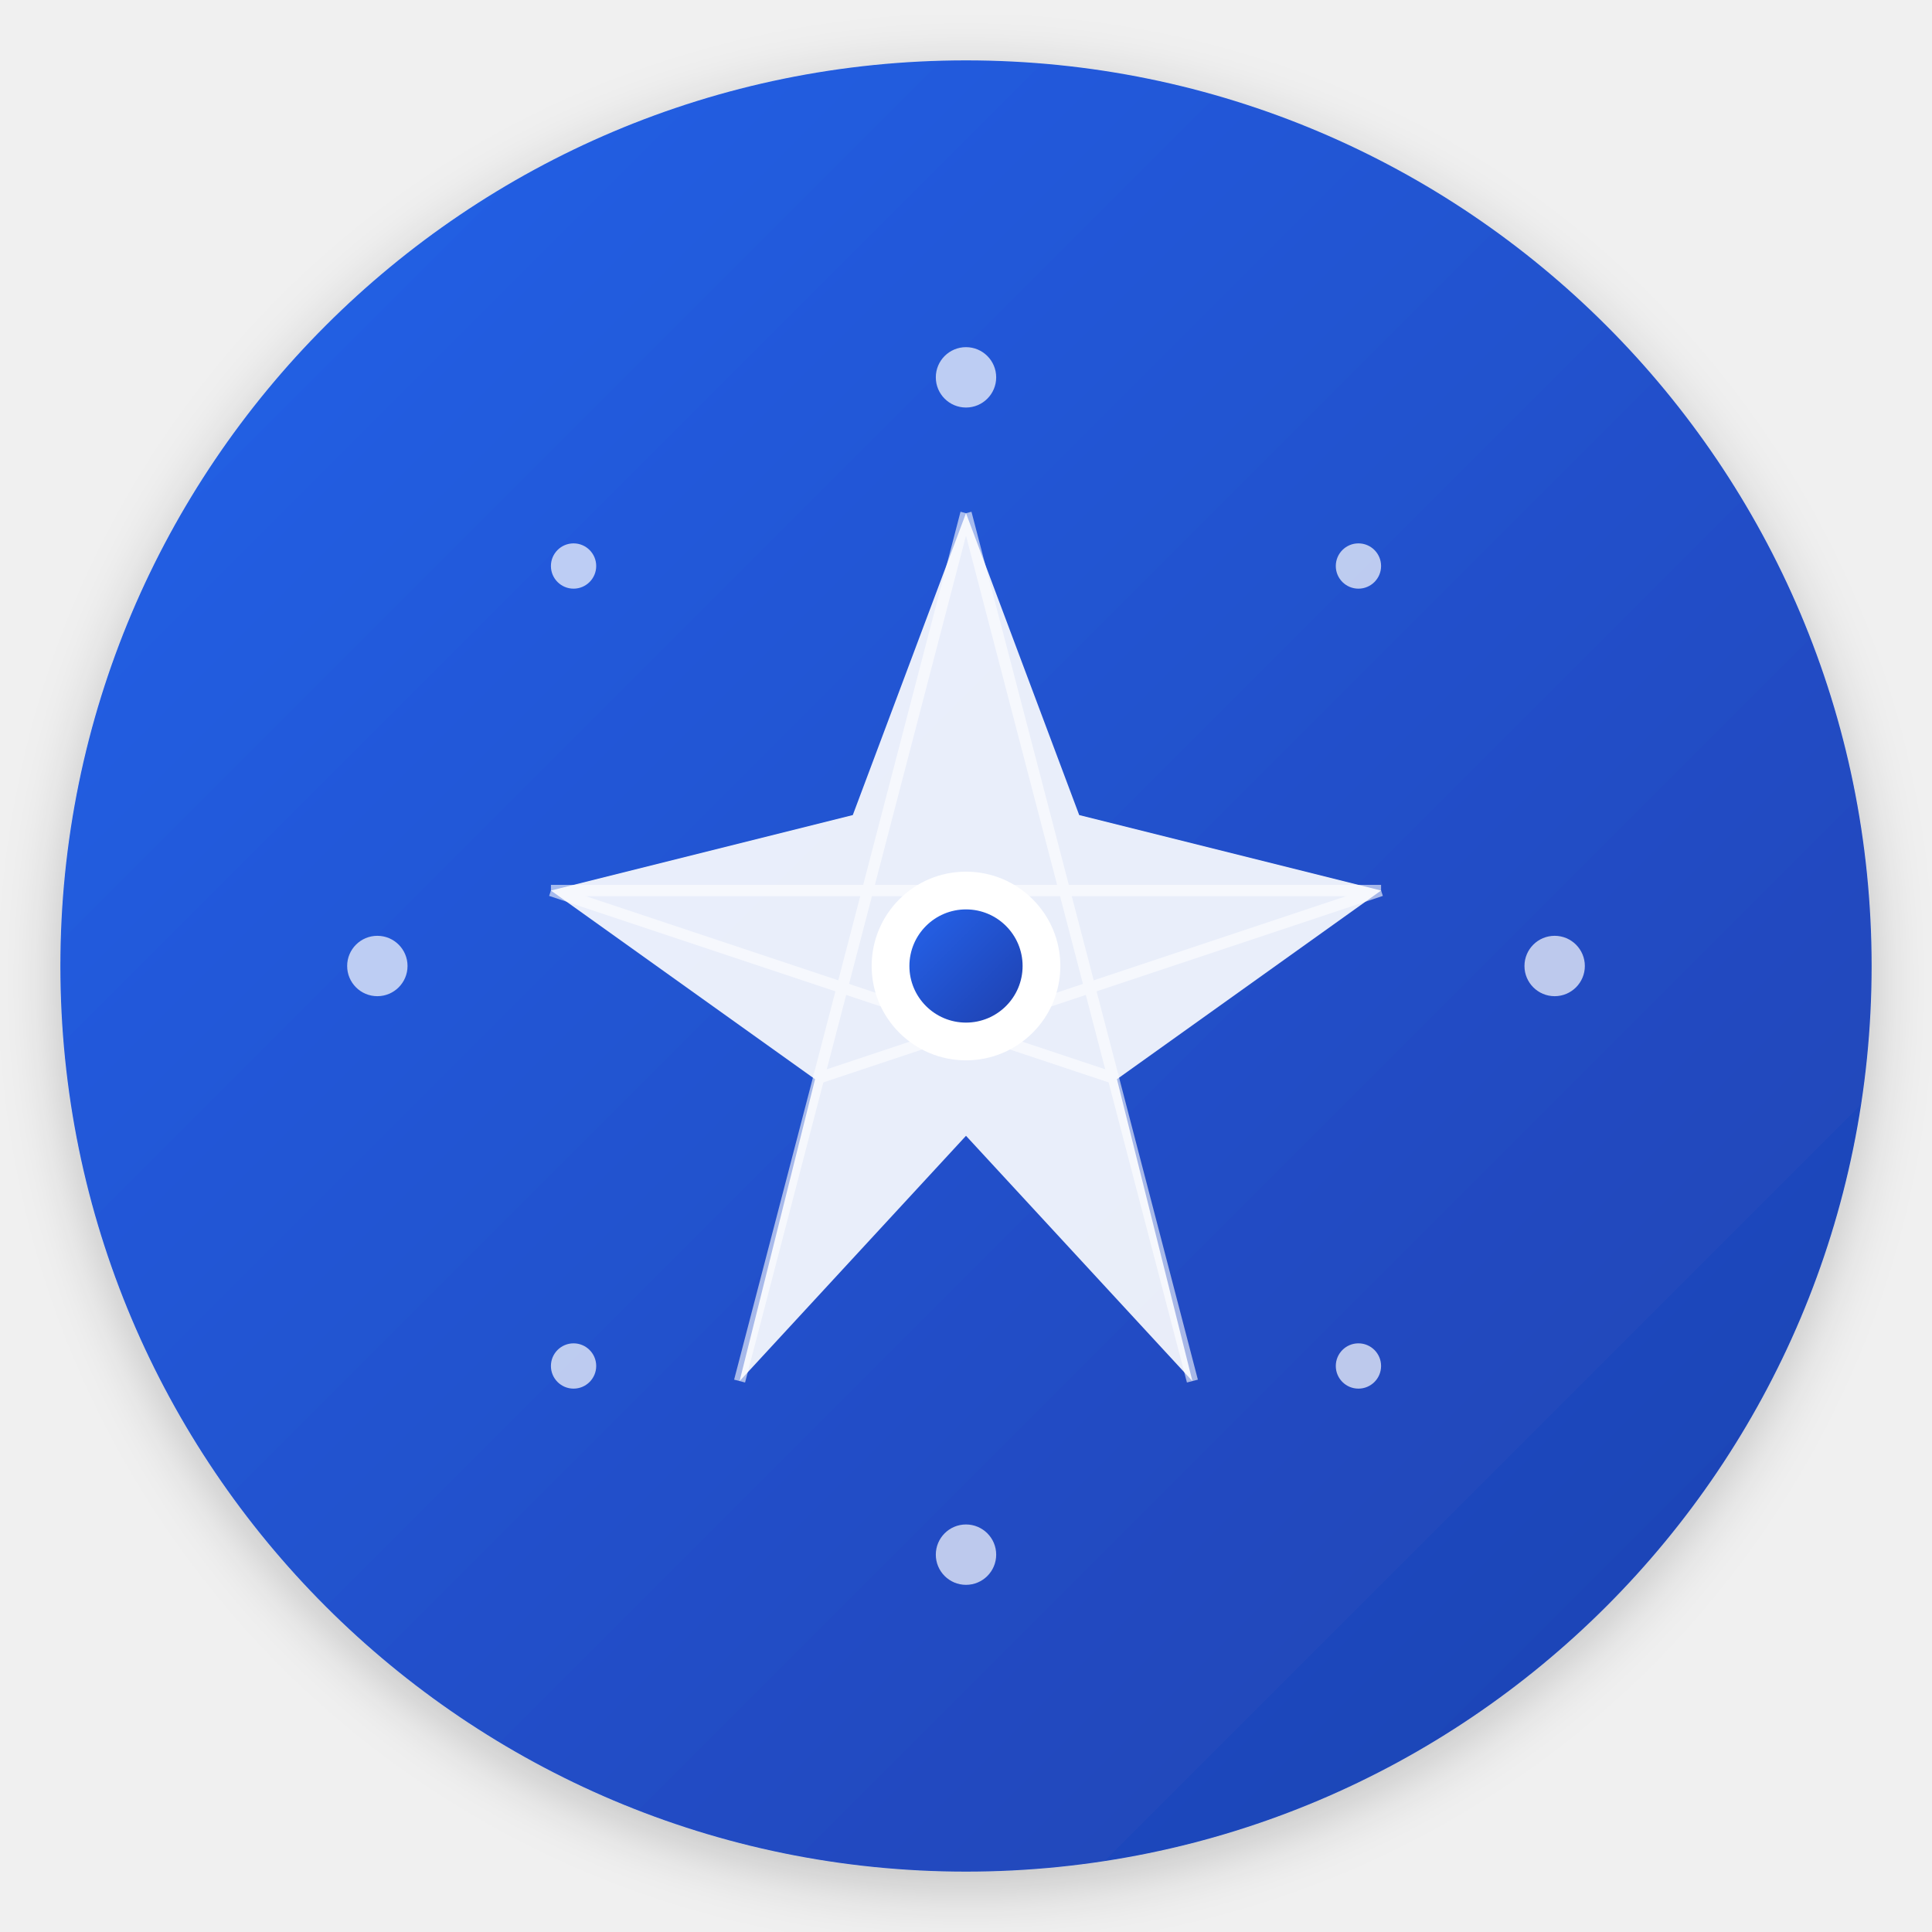
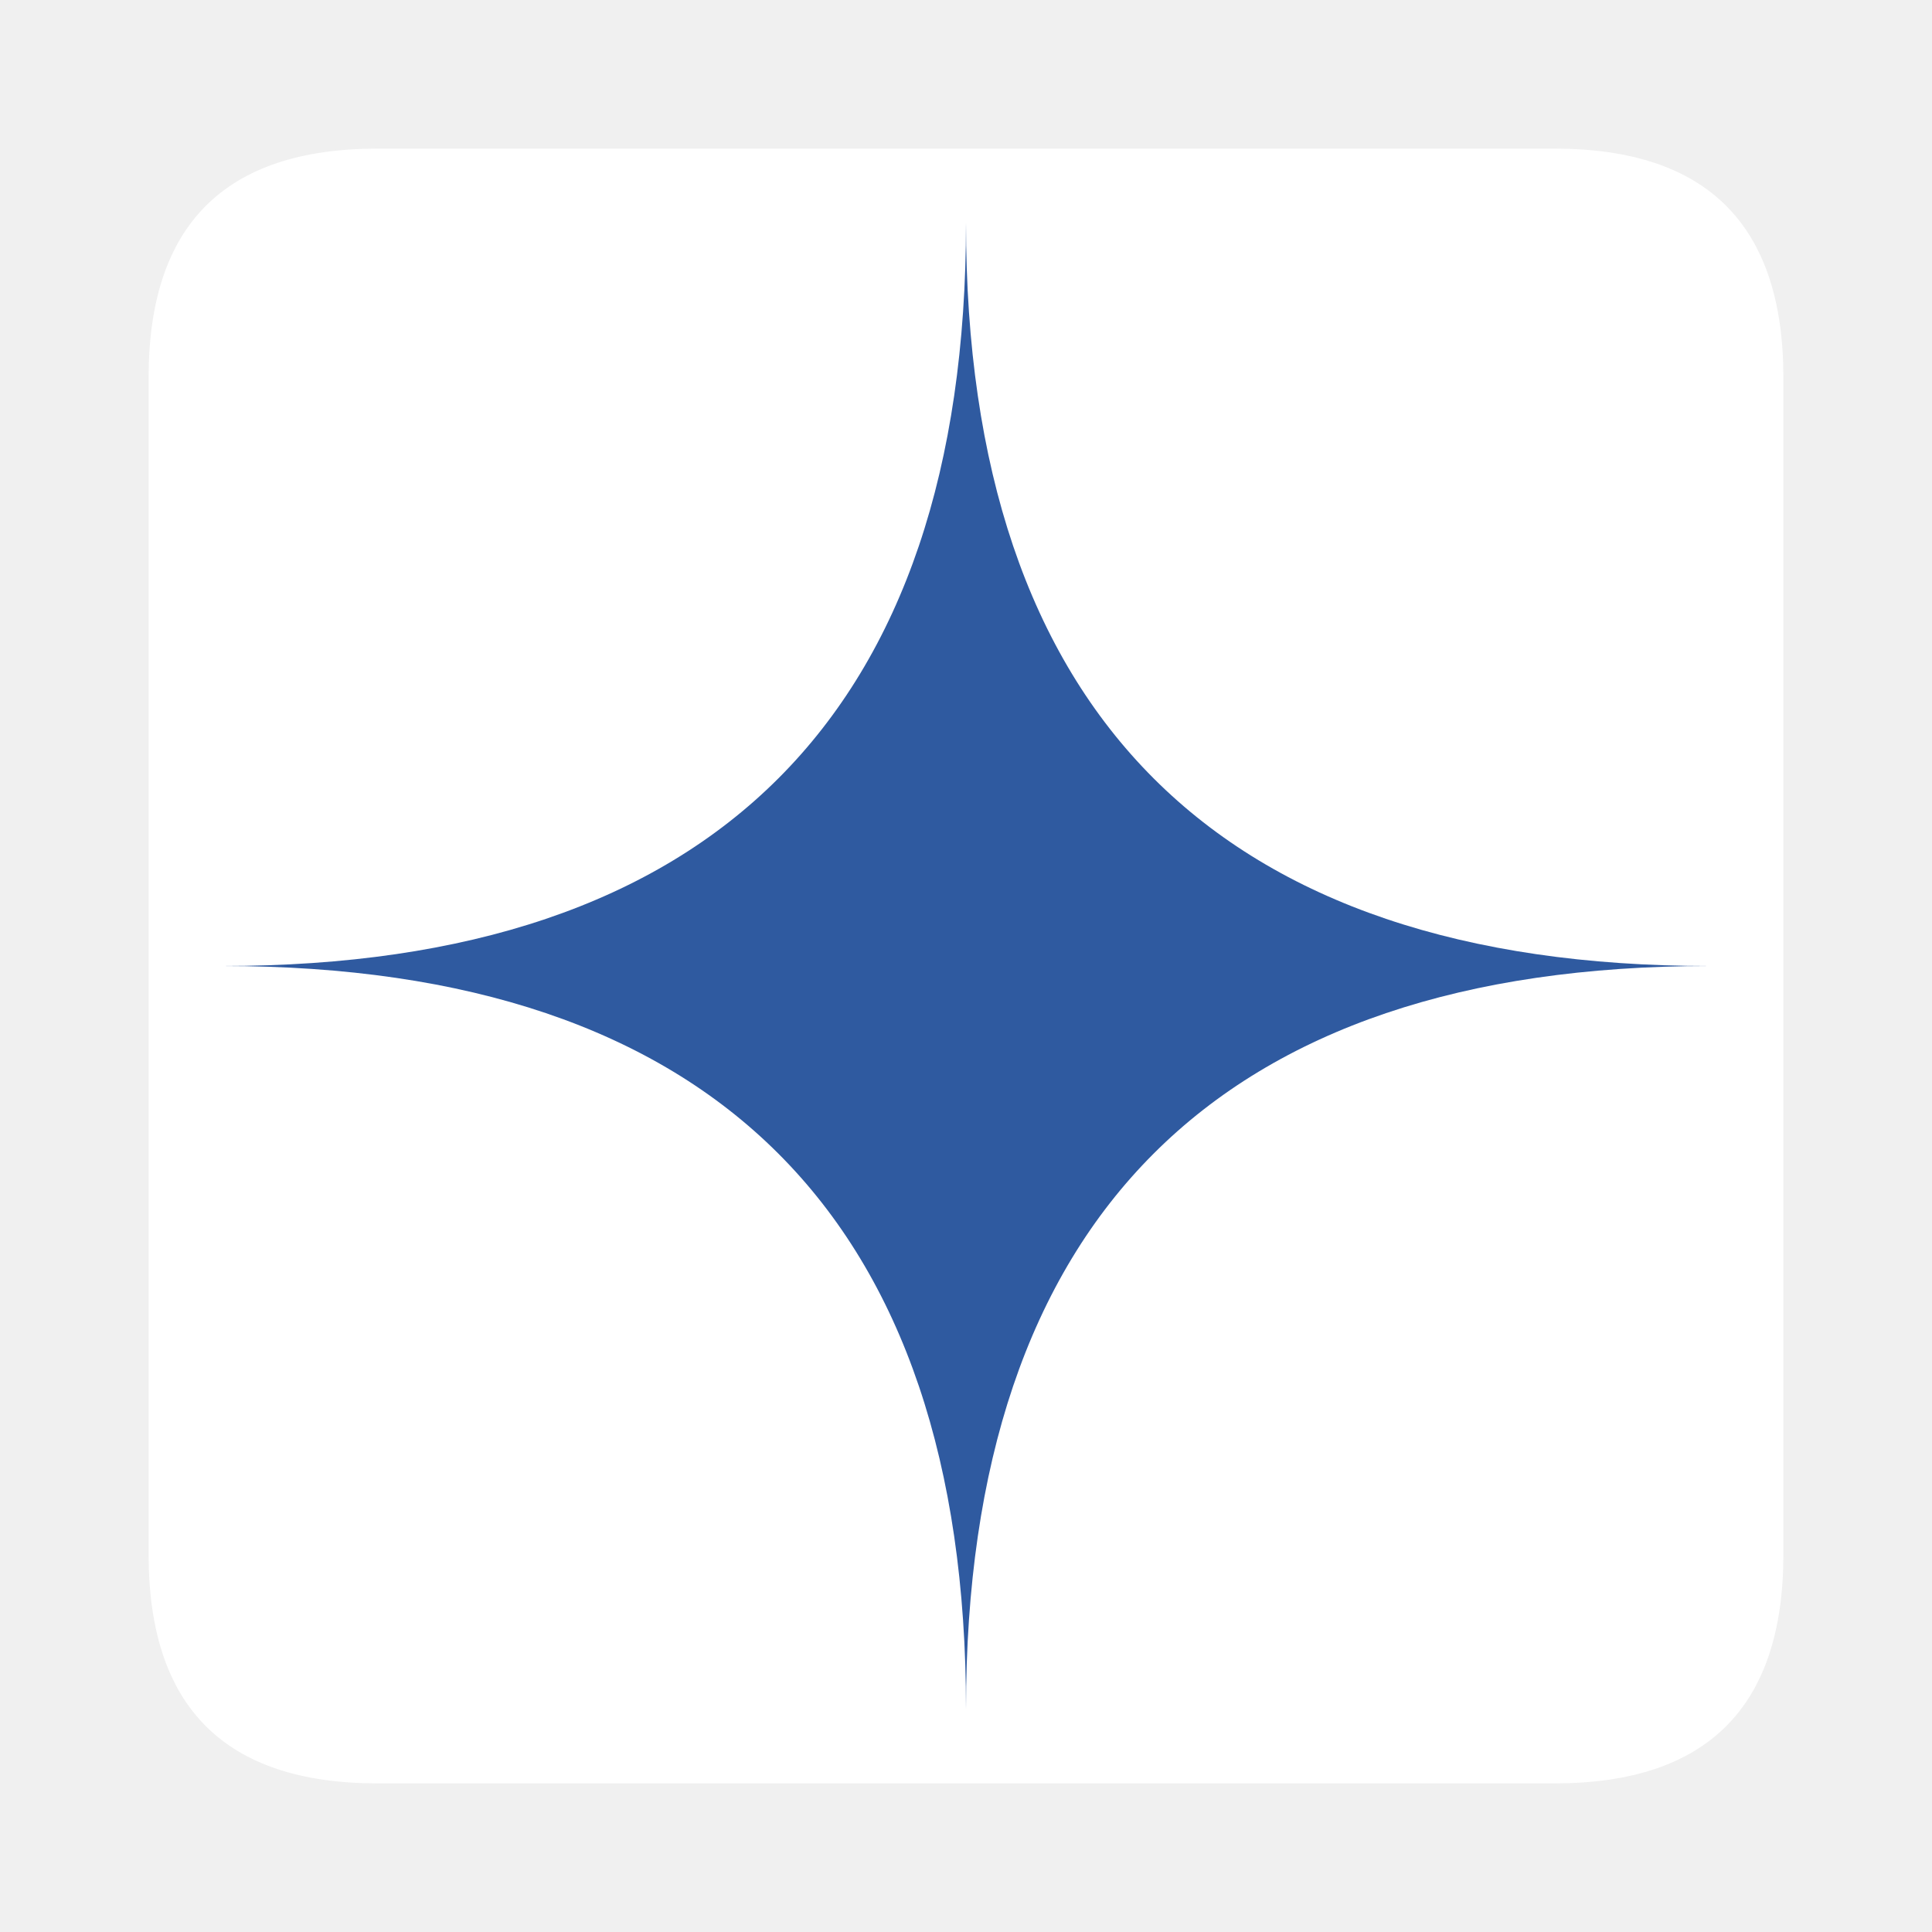
- <svg xmlns="http://www.w3.org/2000/svg" width="512" height="512" viewBox="0 0 512 512">
+ <svg xmlns="http://www.w3.org/2000/svg" width="288pt" height="288pt" viewBox="0 0 288 288" version="1.1">
  <defs>
-     <linearGradient id="bgGradient" x1="0%" y1="0%" x2="100%" y2="100%">
-       <stop offset="0%" style="stop-color:#2563eb;stop-opacity:1" />
-       <stop offset="100%" style="stop-color:#1e40af;stop-opacity:1" />
-     </linearGradient>
-     <filter id="shadow" x="-50%" y="-50%" width="200%" height="200%">
-       <feDropShadow dx="0" dy="4" stdDeviation="8" flood-opacity="0.2" />
-     </filter>
+     <style type="text/css">*{stroke-linejoin: round; stroke-linecap: butt}</style>
  </defs>
-   <circle cx="256" cy="256" r="240" fill="url(#bgGradient)" filter="url(#shadow)" />
-   <g transform="translate(256, 256)">
-     <path d="M 0,-120 L 30,-40 L 110,-20 L 40,30 L 60,110 L 0,45 L -60,110 L -40,30 L -110,-20 L -30,-40 Z" fill="white" opacity="0.9" />
-     <g stroke="white" stroke-width="3" fill="none" opacity="0.6">
-       <line x1="0" y1="-120" x2="60" y2="110" />
-       <line x1="0" y1="-120" x2="-60" y2="110" />
-       <line x1="110" y1="-20" x2="-110" y2="-20" />
-       <line x1="110" y1="-20" x2="-40" y2="30" />
-       <line x1="-110" y1="-20" x2="40" y2="30" />
+   <g id="figure_1">
+     <g id="patch_1">
+       <path d="M 0 288  L 288 288  L 288 0  L 0 0  L 0 288  z " style="fill: none; opacity: 0" />
    </g>
-     <circle cx="0" cy="0" r="25" fill="white" />
-     <circle cx="0" cy="0" r="15" fill="url(#bgGradient)" />
+     <g id="axes_1">
+       <g id="patch_2">
+         <path d="M 56.271 265.846  L 231.729 265.846  Q 265.846 265.846 265.846 231.729  L 265.846 56.271  Q 265.846 22.154 231.729 22.154  L 56.271 22.154  Q 22.154 22.154 22.154 56.271  L 22.154 231.729  Q 22.154 265.846 56.271 265.846  z " clip-path="url(#p2e17544666)" style="fill: #ffffff" />
+       </g>
+       <g id="patch_3">
+         <path d="M 144 33.231  C 144 106.338 181.662 144 254.769 144  C 181.662 144 144 181.662 144 254.769  C 144 181.662 106.338 144 33.231 144  C 106.338 144 144 106.338 144 33.231  z " clip-path="url(#p2e17544666)" style="fill: #2f5aa0" />
+       </g>
+     </g>
  </g>
-   <g opacity="0.7">
-     <circle cx="256" cy="100" r="8" fill="white" />
-     <circle cx="412" cy="256" r="8" fill="white" />
-     <circle cx="256" cy="412" r="8" fill="white" />
-     <circle cx="100" cy="256" r="8" fill="white" />
-     <circle cx="360" cy="150" r="6" fill="white" />
-     <circle cx="360" cy="362" r="6" fill="white" />
-     <circle cx="152" cy="362" r="6" fill="white" />
-     <circle cx="152" cy="150" r="6" fill="white" />
-   </g>
+   <defs>
+     <clipPath id="p2e17544666">
+       <rect x="0" y="0" width="288" height="288" />
+     </clipPath>
+   </defs>
</svg>
